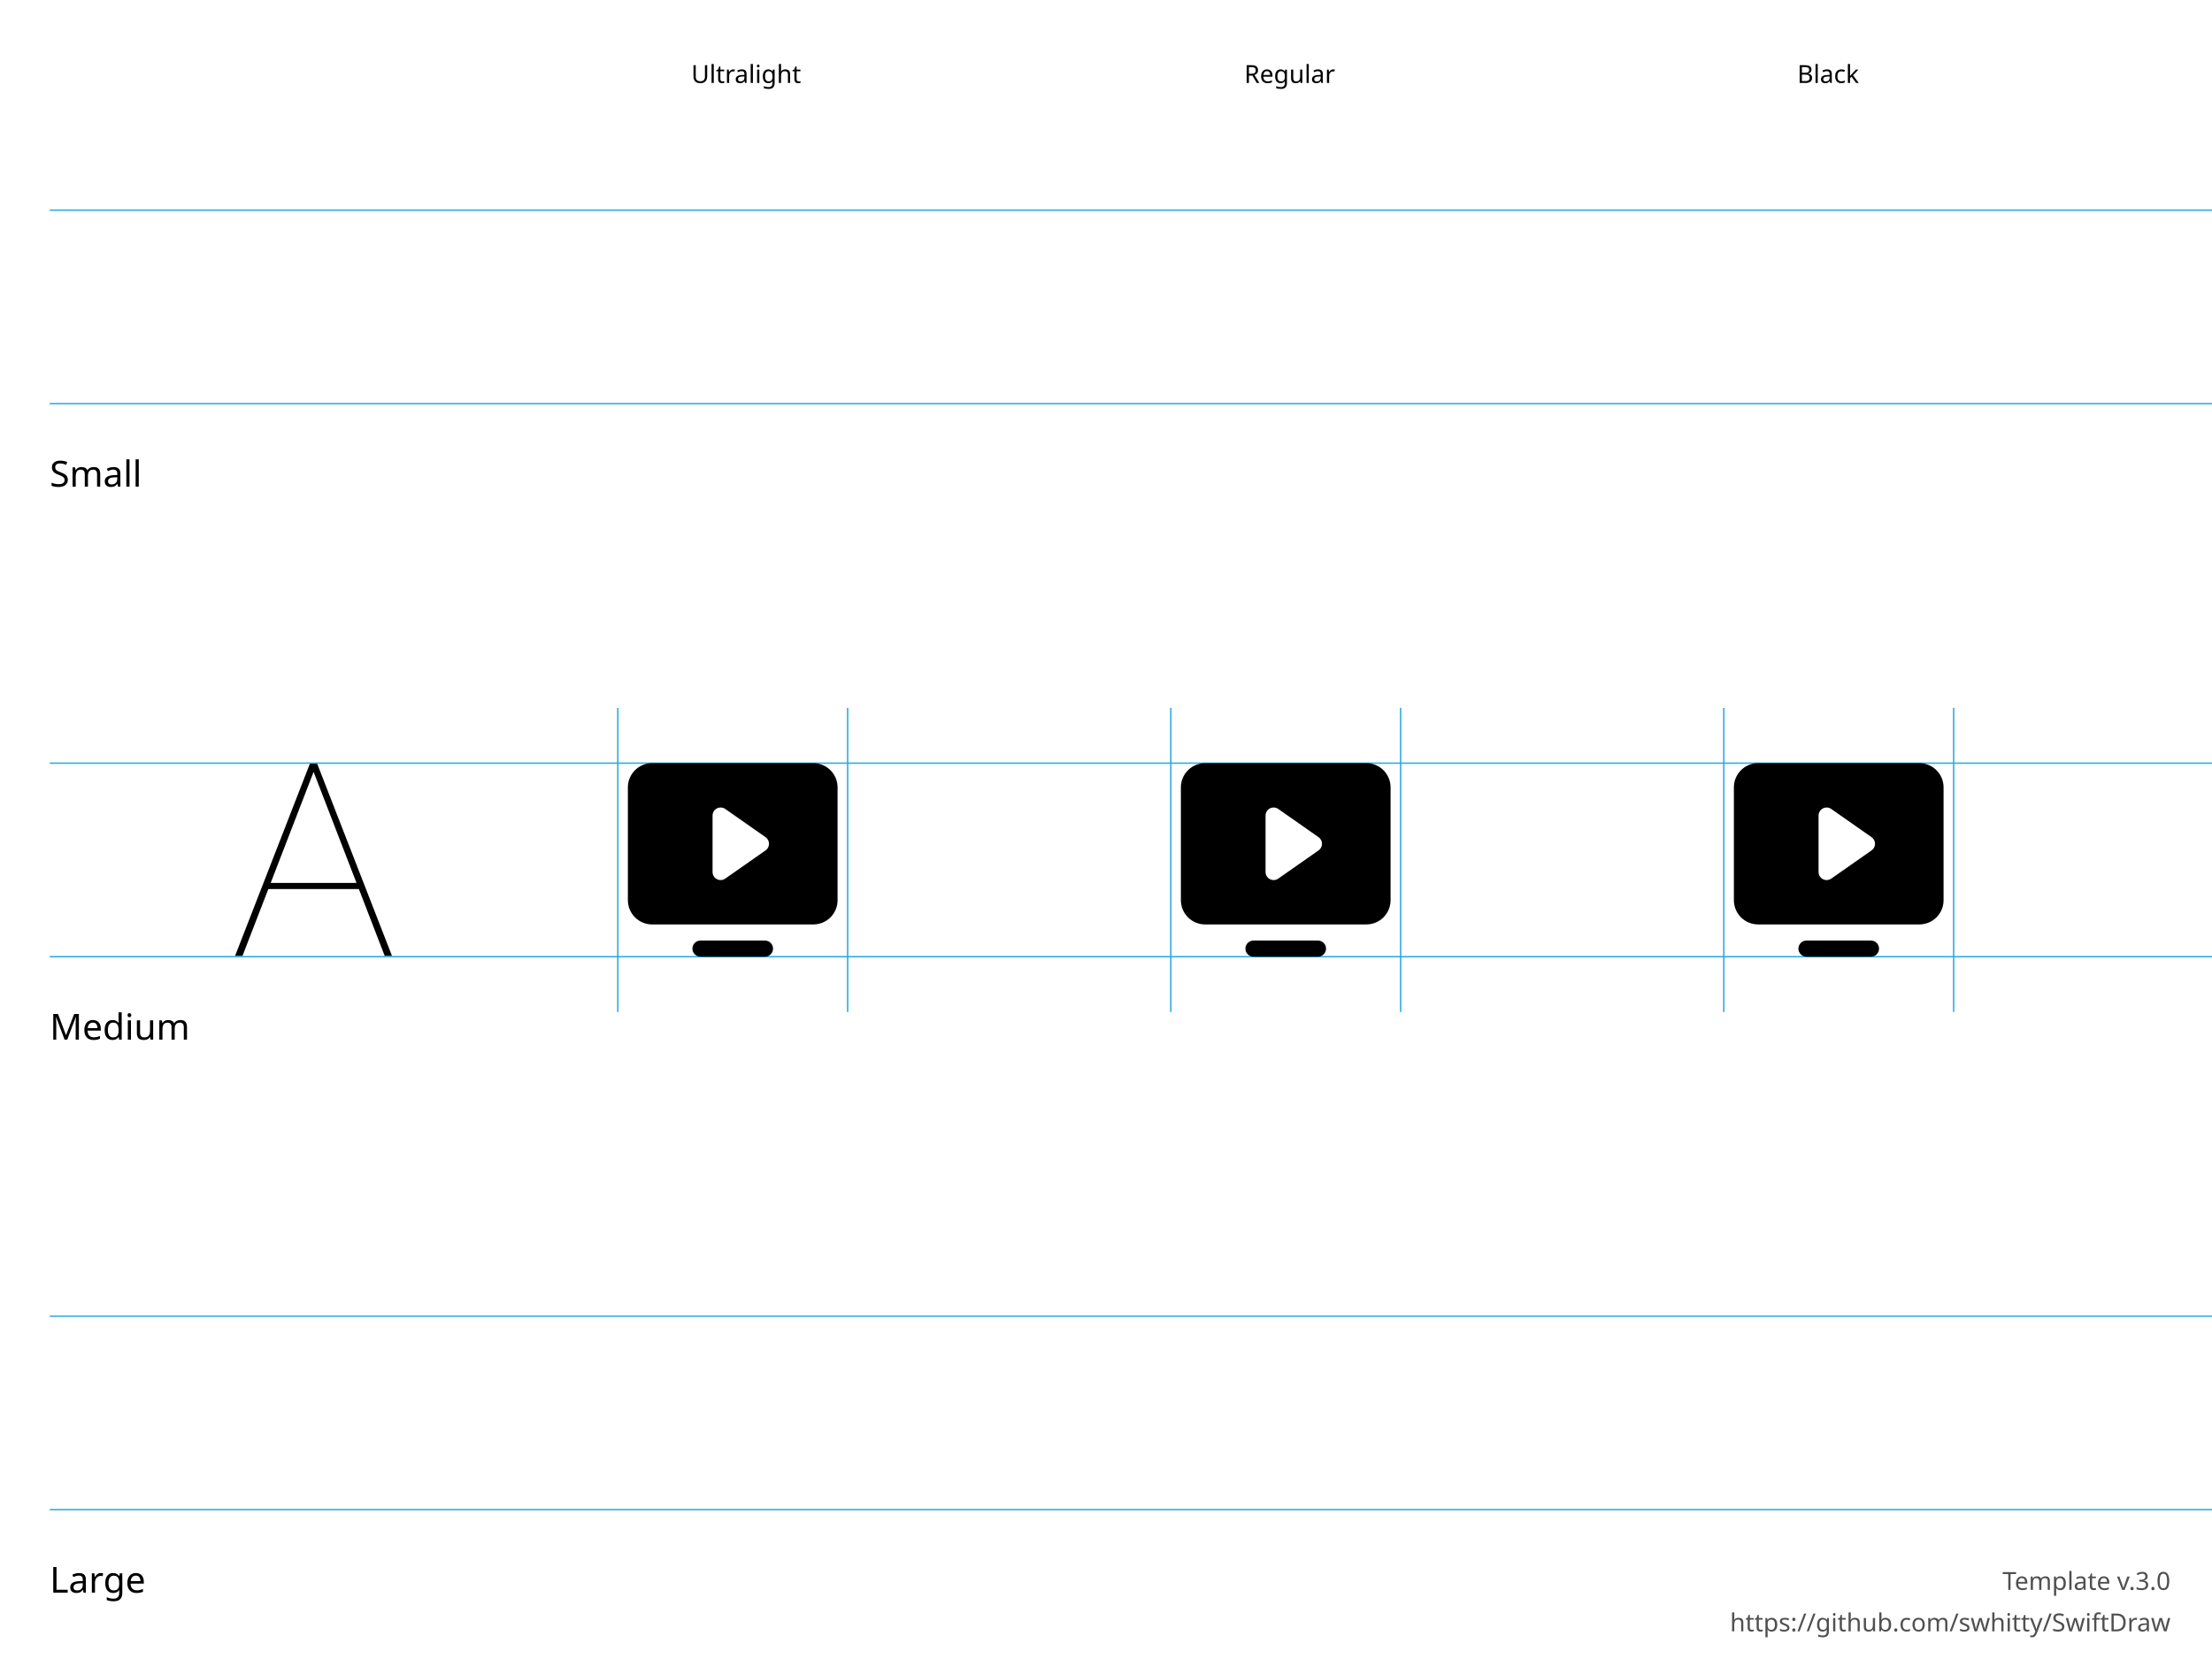
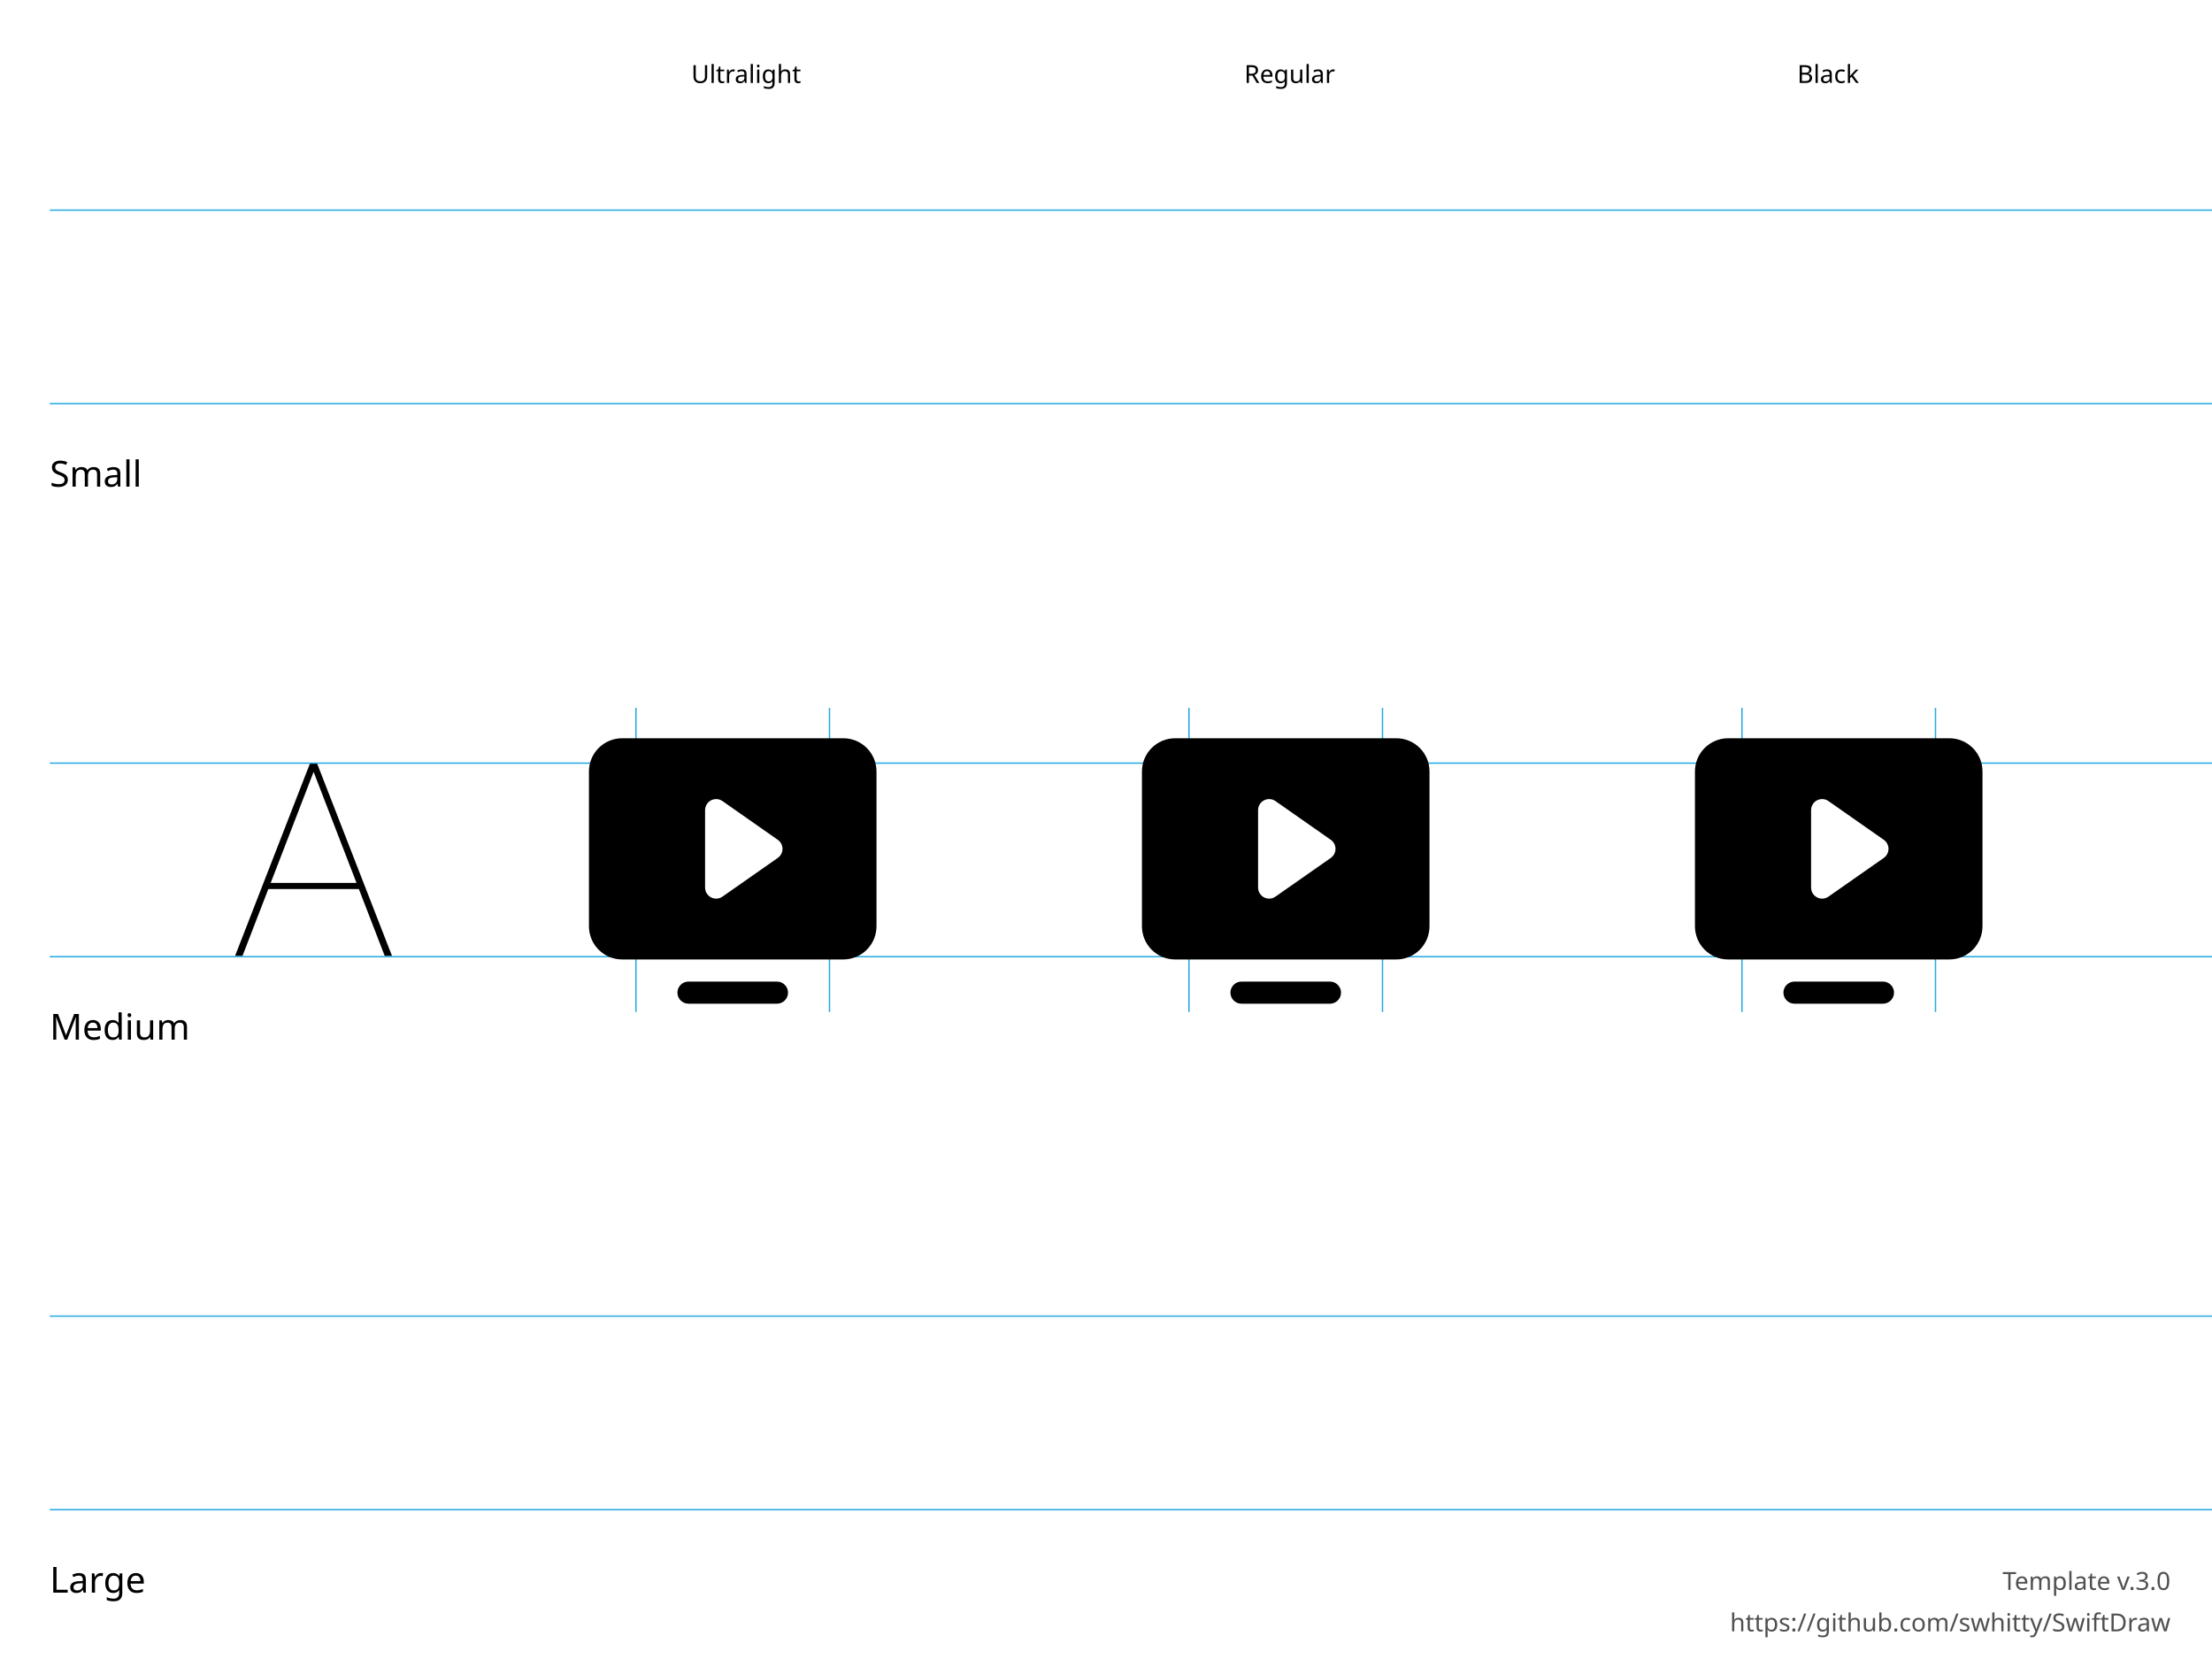
<svg xmlns="http://www.w3.org/2000/svg" height="600" width="800">
  <g id="Notes" font-family="LucidaGrande, 'Lucida Grande', sans-serif" font-size="13">
    <rect fill="white" height="600.0" width="800.0" x="0.0" y="0.0" />
    <g font-size="13">
      <text x="18.0" y="176.0">Small</text>
      <text x="18.0" y="376.0">Medium</text>
      <text x="18.0" y="576.0">Large</text>
    </g>
    <g font-size="9">
      <text x="250.0" y="30.0">Ultralight</text>
      <text x="450.0" y="30.0">Regular</text>
      <text x="650.0" y="30.0">Black</text>
      <text id="template-version" fill="#505050" text-anchor="end" x="785.0" y="575.0">Template v.3.0</text>
      <a href="https://github.com/swhitty/SwiftDraw">
        <text fill="#505050" text-anchor="end" x="785.0" y="590.0">https://github.com/swhitty/SwiftDraw</text>
      </a>
    </g>
  </g>
  <g id="Guides" stroke="rgb(39, 170, 225)" stroke-width="0.5">
    <path id="Capline-S" d="M18,76 l800,0" />
    <path id="H-reference" d="M85,145.755 L87.685,145.755 L113.369,79.287 L114.052,79.287 L114.052,76 L112.148,76 L85,145.755 Z M95.693,121.536 L130.996,121.536 L130.263,119.313 L96.474,119.313 L95.693,121.536 Z M139.15,145.755 L141.787,145.755 L114.638,76 L113.466,76 L113.466,79.287 L139.15,145.755 Z" stroke="none" transform="translate(0,200)" />
    <path id="Baseline-S" d="M18,146 l800,0" />
-     <path id="left-margin-Ultralight-M" d="M223.438,256 l0,110" />
-     <path id="right-margin-Ultralight-M" d="M306.562,256 l0,110" />
-     <path id="left-margin-Regular-M" d="M423.438,256 l0,110" />
-     <path id="right-margin-Regular-M" d="M506.562,256 l0,110" />
-     <path id="left-margin-Black-M" d="M623.438,256 l0,110" />
-     <path id="right-margin-Black-M" d="M706.562,256 l0,110" />
+     <path id="left-margin-Ultralight-M" d="M230,256 l0,110" />
+     <path id="right-margin-Ultralight-M" d="M300,256 l0,110" />
+     <path id="left-margin-Regular-M" d="M430,256 l0,110" />
+     <path id="right-margin-Regular-M" d="M500,256 l0,110" />
+     <path id="left-margin-Black-M" d="M630,256 l0,110" />
+     <path id="right-margin-Black-M" d="M700,256 l0,110" />
    <path id="Capline-M" d="M18,276 l800,0" />
    <path id="Baseline-M" d="M18,346 l800,0" />
    <path id="Capline-L" d="M18,476 l800,0" />
    <path id="Baseline-L" d="M18,546 l800,0" />
  </g>
  <g id="Symbols">
    <g id="Ultralight-M" transform="translate(0,200)">
-       <path d="M279.583,143.083 C279.583,143.857 279.276,144.599 278.729,145.146 C278.182,145.693 277.44,146 276.667,146 L253.333,146 C251.723,146 250.417,144.694 250.417,143.083 C250.417,141.473 251.723,140.167 253.333,140.167 L276.667,140.167 C277.44,140.167 278.182,140.474 278.729,141.021 C279.276,141.568 279.583,142.31 279.583,143.083 Z M302.917,84.75 L302.917,125.583 C302.917,127.904 301.995,130.13 300.354,131.771 C298.713,133.411 296.487,134.333 294.167,134.333 L235.833,134.333 C233.513,134.333 231.287,133.411 229.646,131.771 C228.005,130.13 227.083,127.904 227.083,125.583 L227.083,84.75 C227.083,82.429 228.005,80.204 229.646,78.563 C231.287,76.922 233.513,76 235.833,76 L294.167,76 C296.487,76 298.713,76.922 300.354,78.563 C301.995,80.204 302.917,82.429 302.917,84.75 Z M278.125,105.167 C278.125,104.215 277.661,103.324 276.882,102.779 L262.298,92.57 C261.408,91.946 260.244,91.87 259.279,92.372 C258.314,92.874 257.709,93.871 257.708,94.958 L257.708,115.375 C257.709,116.463 258.314,117.46 259.279,117.962 C260.244,118.464 261.408,118.387 262.299,117.763 L276.882,107.555 C277.661,107.009 278.125,106.118 278.125,105.167 Z" />
+       <path d="M285,159 C285,160.061 284.579,161.078 283.828,161.828 C283.078,162.579 282.061,163 281,163 L249,163 C246.791,163 245,161.209 245,159 C245,156.791 246.791,155 249,155 L281,155 C282.061,155 283.078,155.421 283.828,156.172 C284.579,156.922 285,157.939 285,159 Z M317,79 L317,135 C317,138.183 315.736,141.235 313.485,143.485 C311.235,145.736 308.183,147 305,147 L225,147 C221.817,147 218.765,145.736 216.515,143.485 C214.264,141.235 213,138.183 213,135 L213,79 C213,75.817 214.264,72.765 216.515,70.515 C218.765,68.264 221.817,67 225,67 L305,67 C308.183,67 311.235,68.264 313.485,70.515 C315.736,72.765 317,75.817 317,79 Z M283,107 C283,105.695 282.363,104.473 281.295,103.725 L261.295,89.725 C260.073,88.869 258.477,88.764 257.154,89.453 C255.831,90.141 255,91.508 255,93 L255,121 C255.001,122.492 255.831,123.859 257.154,124.547 C258.477,125.236 260.074,125.131 261.295,124.275 L281.295,110.275 C282.363,109.526 283,108.304 283,107 Z" />
    </g>
    <g id="Regular-M" transform="translate(0,200)">
-       <path d="M479.583,143.083 C479.583,143.857 479.276,144.599 478.729,145.146 C478.182,145.693 477.44,146 476.667,146 L453.333,146 C451.723,146 450.417,144.694 450.417,143.083 C450.417,141.473 451.723,140.167 453.333,140.167 L476.667,140.167 C477.44,140.167 478.182,140.474 478.729,141.021 C479.276,141.568 479.583,142.31 479.583,143.083 Z M502.917,84.75 L502.917,125.583 C502.917,127.904 501.995,130.13 500.354,131.771 C498.713,133.411 496.487,134.333 494.167,134.333 L435.833,134.333 C433.513,134.333 431.287,133.411 429.646,131.771 C428.005,130.13 427.083,127.904 427.083,125.583 L427.083,84.75 C427.083,82.429 428.005,80.204 429.646,78.563 C431.287,76.922 433.513,76 435.833,76 L494.167,76 C496.487,76 498.713,76.922 500.354,78.563 C501.995,80.204 502.917,82.429 502.917,84.75 Z M478.125,105.167 C478.125,104.215 477.661,103.324 476.882,102.779 L462.298,92.57 C461.408,91.946 460.244,91.87 459.279,92.372 C458.314,92.874 457.709,93.871 457.708,94.958 L457.708,115.375 C457.709,116.463 458.314,117.46 459.279,117.962 C460.244,118.464 461.408,118.387 462.299,117.763 L476.882,107.555 C477.661,107.009 478.125,106.118 478.125,105.167 Z" />
+       <path d="M485,159 C485,160.061 484.579,161.078 483.828,161.828 C483.078,162.579 482.061,163 481,163 L449,163 C446.791,163 445,161.209 445,159 C445,156.791 446.791,155 449,155 L481,155 C482.061,155 483.078,155.421 483.828,156.172 C484.579,156.922 485,157.939 485,159 Z M517,79 L517,135 C517,138.183 515.736,141.235 513.485,143.485 C511.235,145.736 508.183,147 505,147 L425,147 C421.817,147 418.765,145.736 416.515,143.485 C414.264,141.235 413,138.183 413,135 L413,79 C413,75.817 414.264,72.765 416.515,70.515 C418.765,68.264 421.817,67 425,67 L505,67 C508.183,67 511.235,68.264 513.485,70.515 C515.736,72.765 517,75.817 517,79 Z M483,107 C483,105.695 482.363,104.473 481.295,103.725 L461.295,89.725 C460.073,88.869 458.477,88.764 457.154,89.453 C455.831,90.141 455,91.508 455,93 L455,121 C455.001,122.492 455.831,123.859 457.154,124.547 C458.477,125.236 460.074,125.131 461.295,124.275 L481.295,110.275 C482.363,109.526 483,108.304 483,107 Z" />
    </g>
    <g id="Black-M" transform="translate(0,200)">
-       <path d="M679.583,143.083 C679.583,143.857 679.276,144.599 678.729,145.146 C678.182,145.693 677.44,146 676.667,146 L653.333,146 C651.722,146 650.417,144.694 650.417,143.083 C650.417,141.473 651.722,140.167 653.333,140.167 L676.667,140.167 C677.44,140.167 678.182,140.474 678.729,141.021 C679.276,141.568 679.583,142.31 679.583,143.083 Z M702.917,84.75 L702.917,125.583 C702.917,127.904 701.995,130.13 700.354,131.771 C698.713,133.411 696.487,134.333 694.167,134.333 L635.833,134.333 C633.513,134.333 631.287,133.411 629.646,131.771 C628.005,130.13 627.083,127.904 627.083,125.583 L627.083,84.75 C627.083,82.429 628.005,80.204 629.646,78.563 C631.287,76.922 633.513,76 635.833,76 L694.167,76 C696.487,76 698.713,76.922 700.354,78.563 C701.995,80.204 702.917,82.429 702.917,84.75 Z M678.125,105.167 C678.125,104.215 677.661,103.324 676.882,102.779 L662.298,92.57 C661.407,91.946 660.244,91.87 659.279,92.372 C658.314,92.874 657.709,93.871 657.708,94.958 L657.708,115.375 C657.709,116.463 658.314,117.46 659.279,117.962 C660.244,118.464 661.408,118.387 662.299,117.763 L676.882,107.555 C677.661,107.009 678.125,106.118 678.125,105.167 Z" />
+       <path d="M685,159 C685,160.061 684.579,161.078 683.828,161.828 C683.078,162.579 682.061,163 681,163 L649,163 C646.791,163 645,161.209 645,159 C645,156.791 646.791,155 649,155 L681,155 C682.061,155 683.078,155.421 683.828,156.172 C684.579,156.922 685,157.939 685,159 Z M717,79 L717,135 C717,138.183 715.736,141.235 713.485,143.485 C711.235,145.736 708.183,147 705,147 L625,147 C621.817,147 618.765,145.736 616.515,143.485 C614.264,141.235 613,138.183 613,135 L613,79 C613,75.817 614.264,72.765 616.515,70.515 C618.765,68.264 621.817,67 625,67 L705,67 C708.183,67 711.235,68.264 713.485,70.515 C715.736,72.765 717,75.817 717,79 Z M683,107 C683,105.695 682.363,104.473 681.295,103.725 L661.295,89.725 C660.073,88.869 658.477,88.764 657.154,89.453 C655.831,90.141 655,91.508 655,93 L655,121 C655,122.492 655.831,123.859 657.154,124.547 C658.477,125.236 660.074,125.131 661.295,124.275 L681.295,110.275 C682.363,109.526 683,108.304 683,107 Z" />
    </g>
  </g>
</svg>
